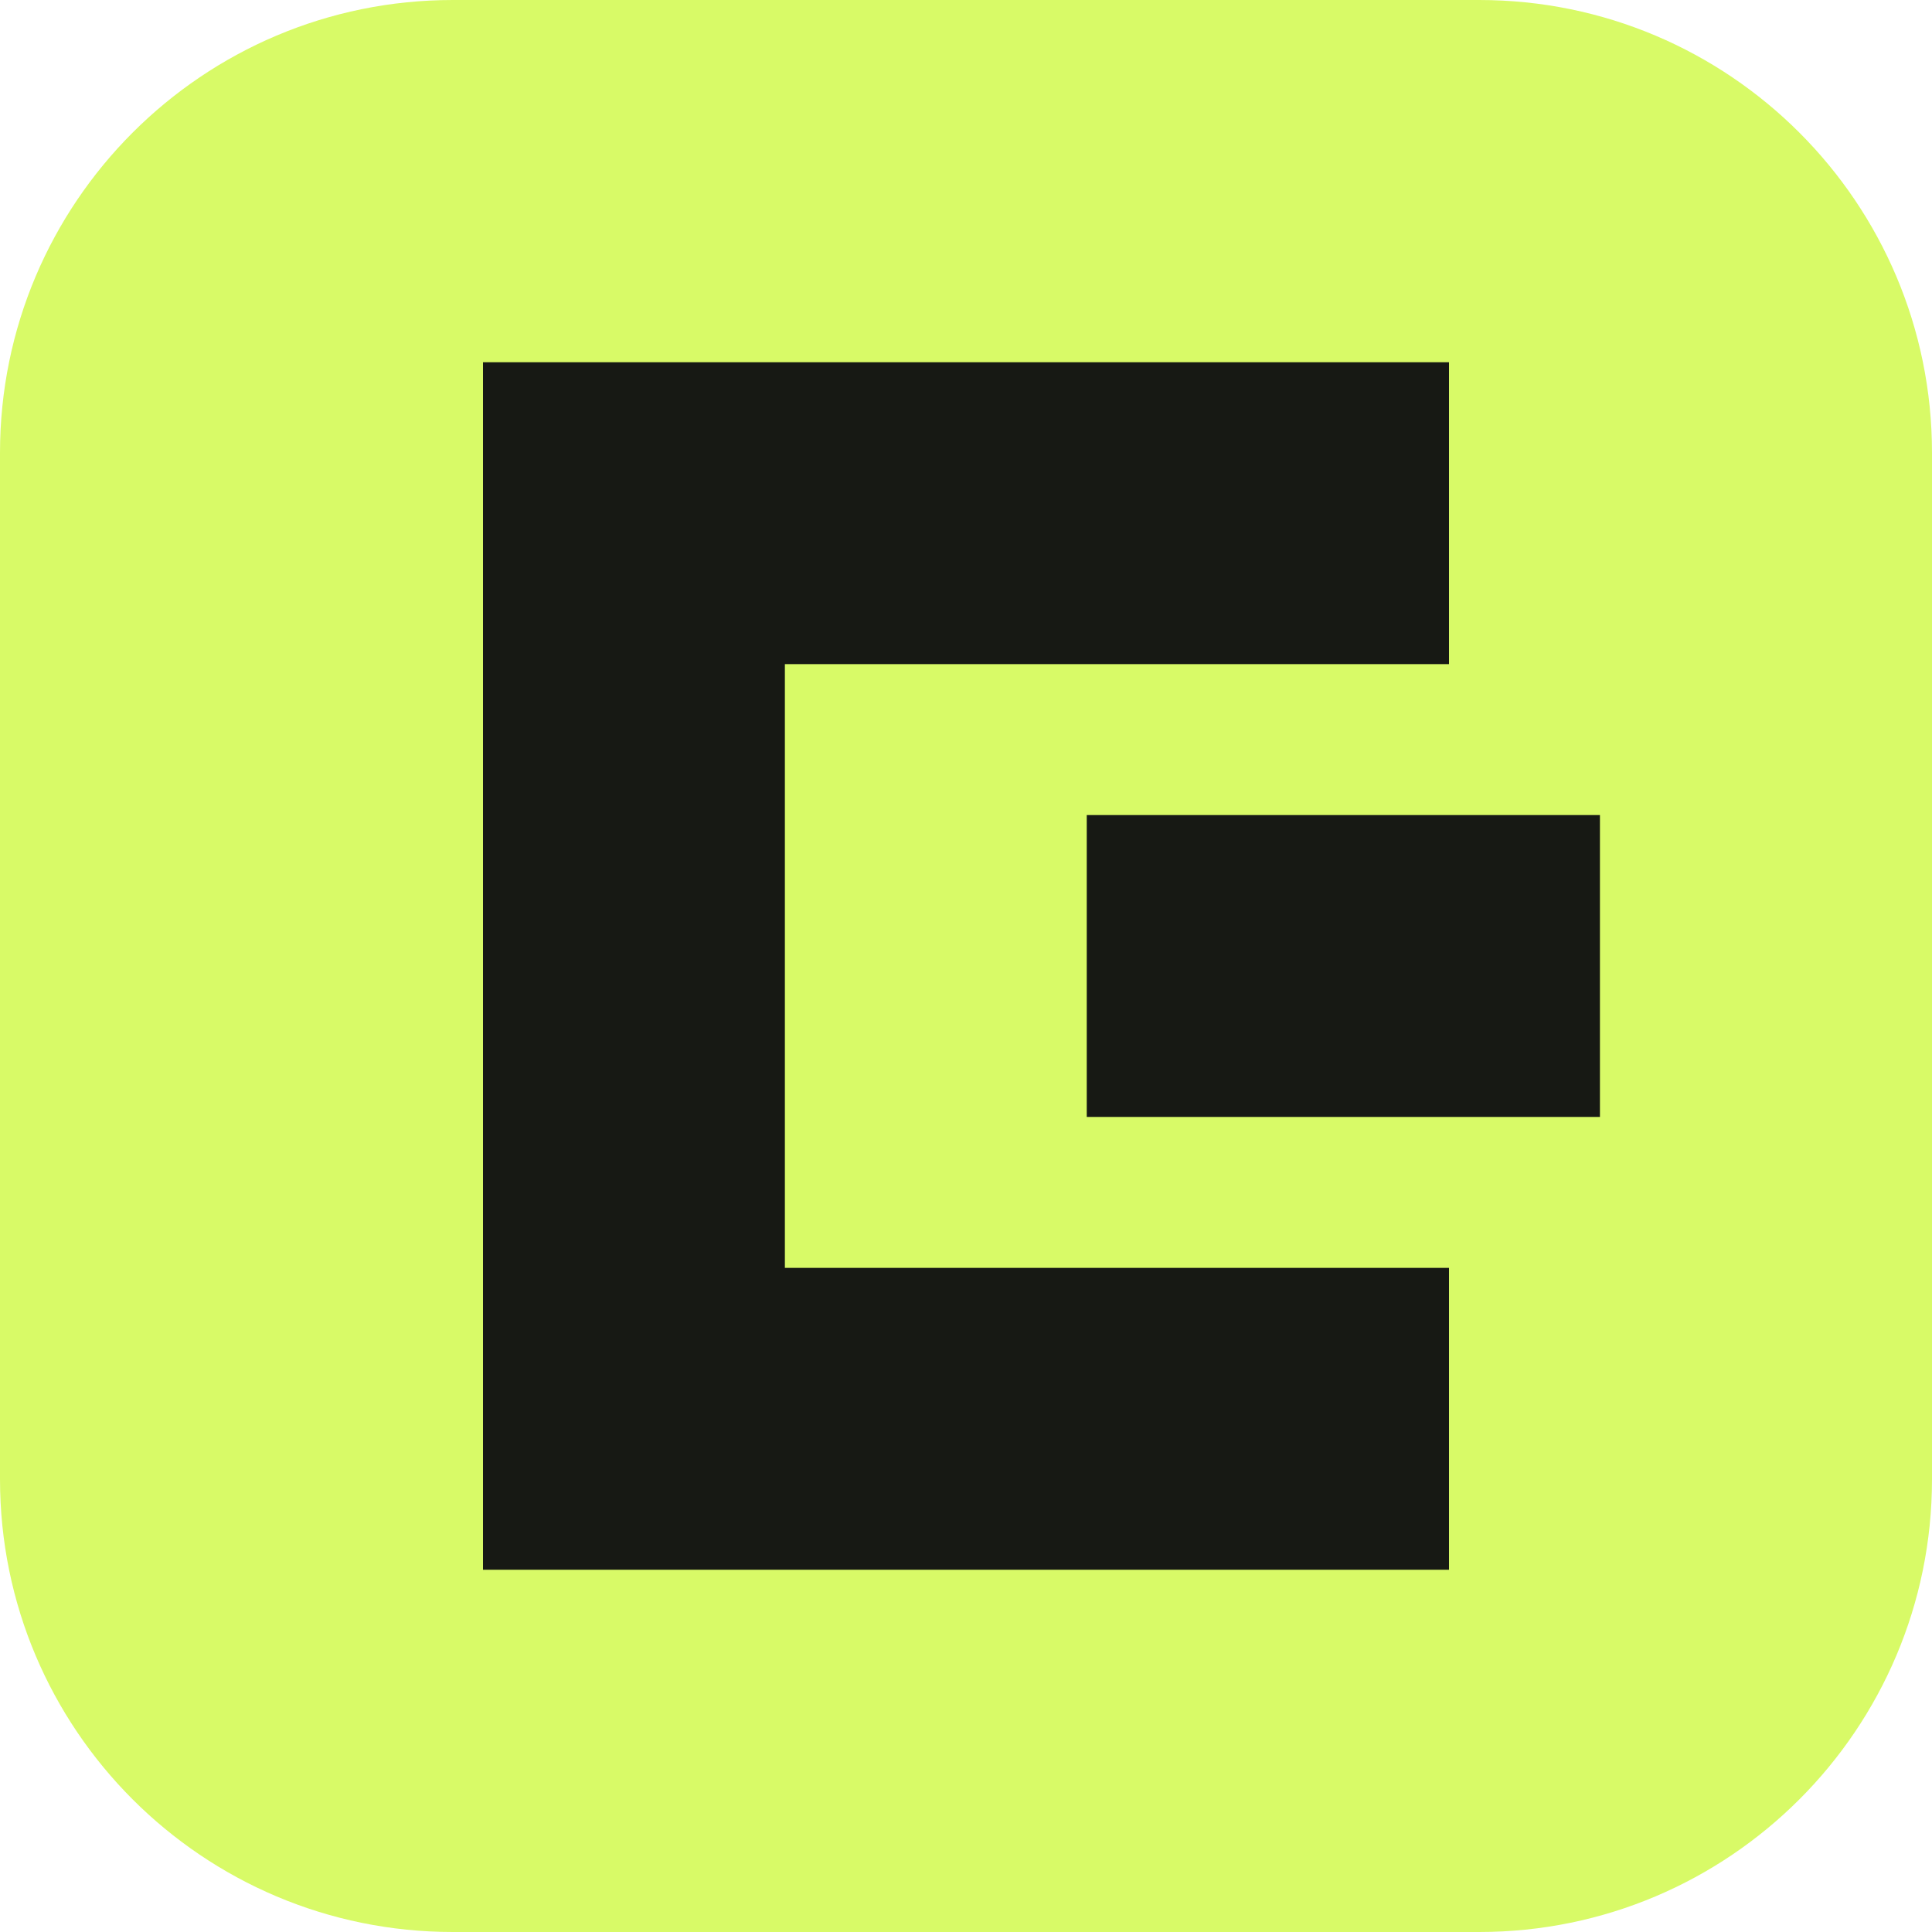
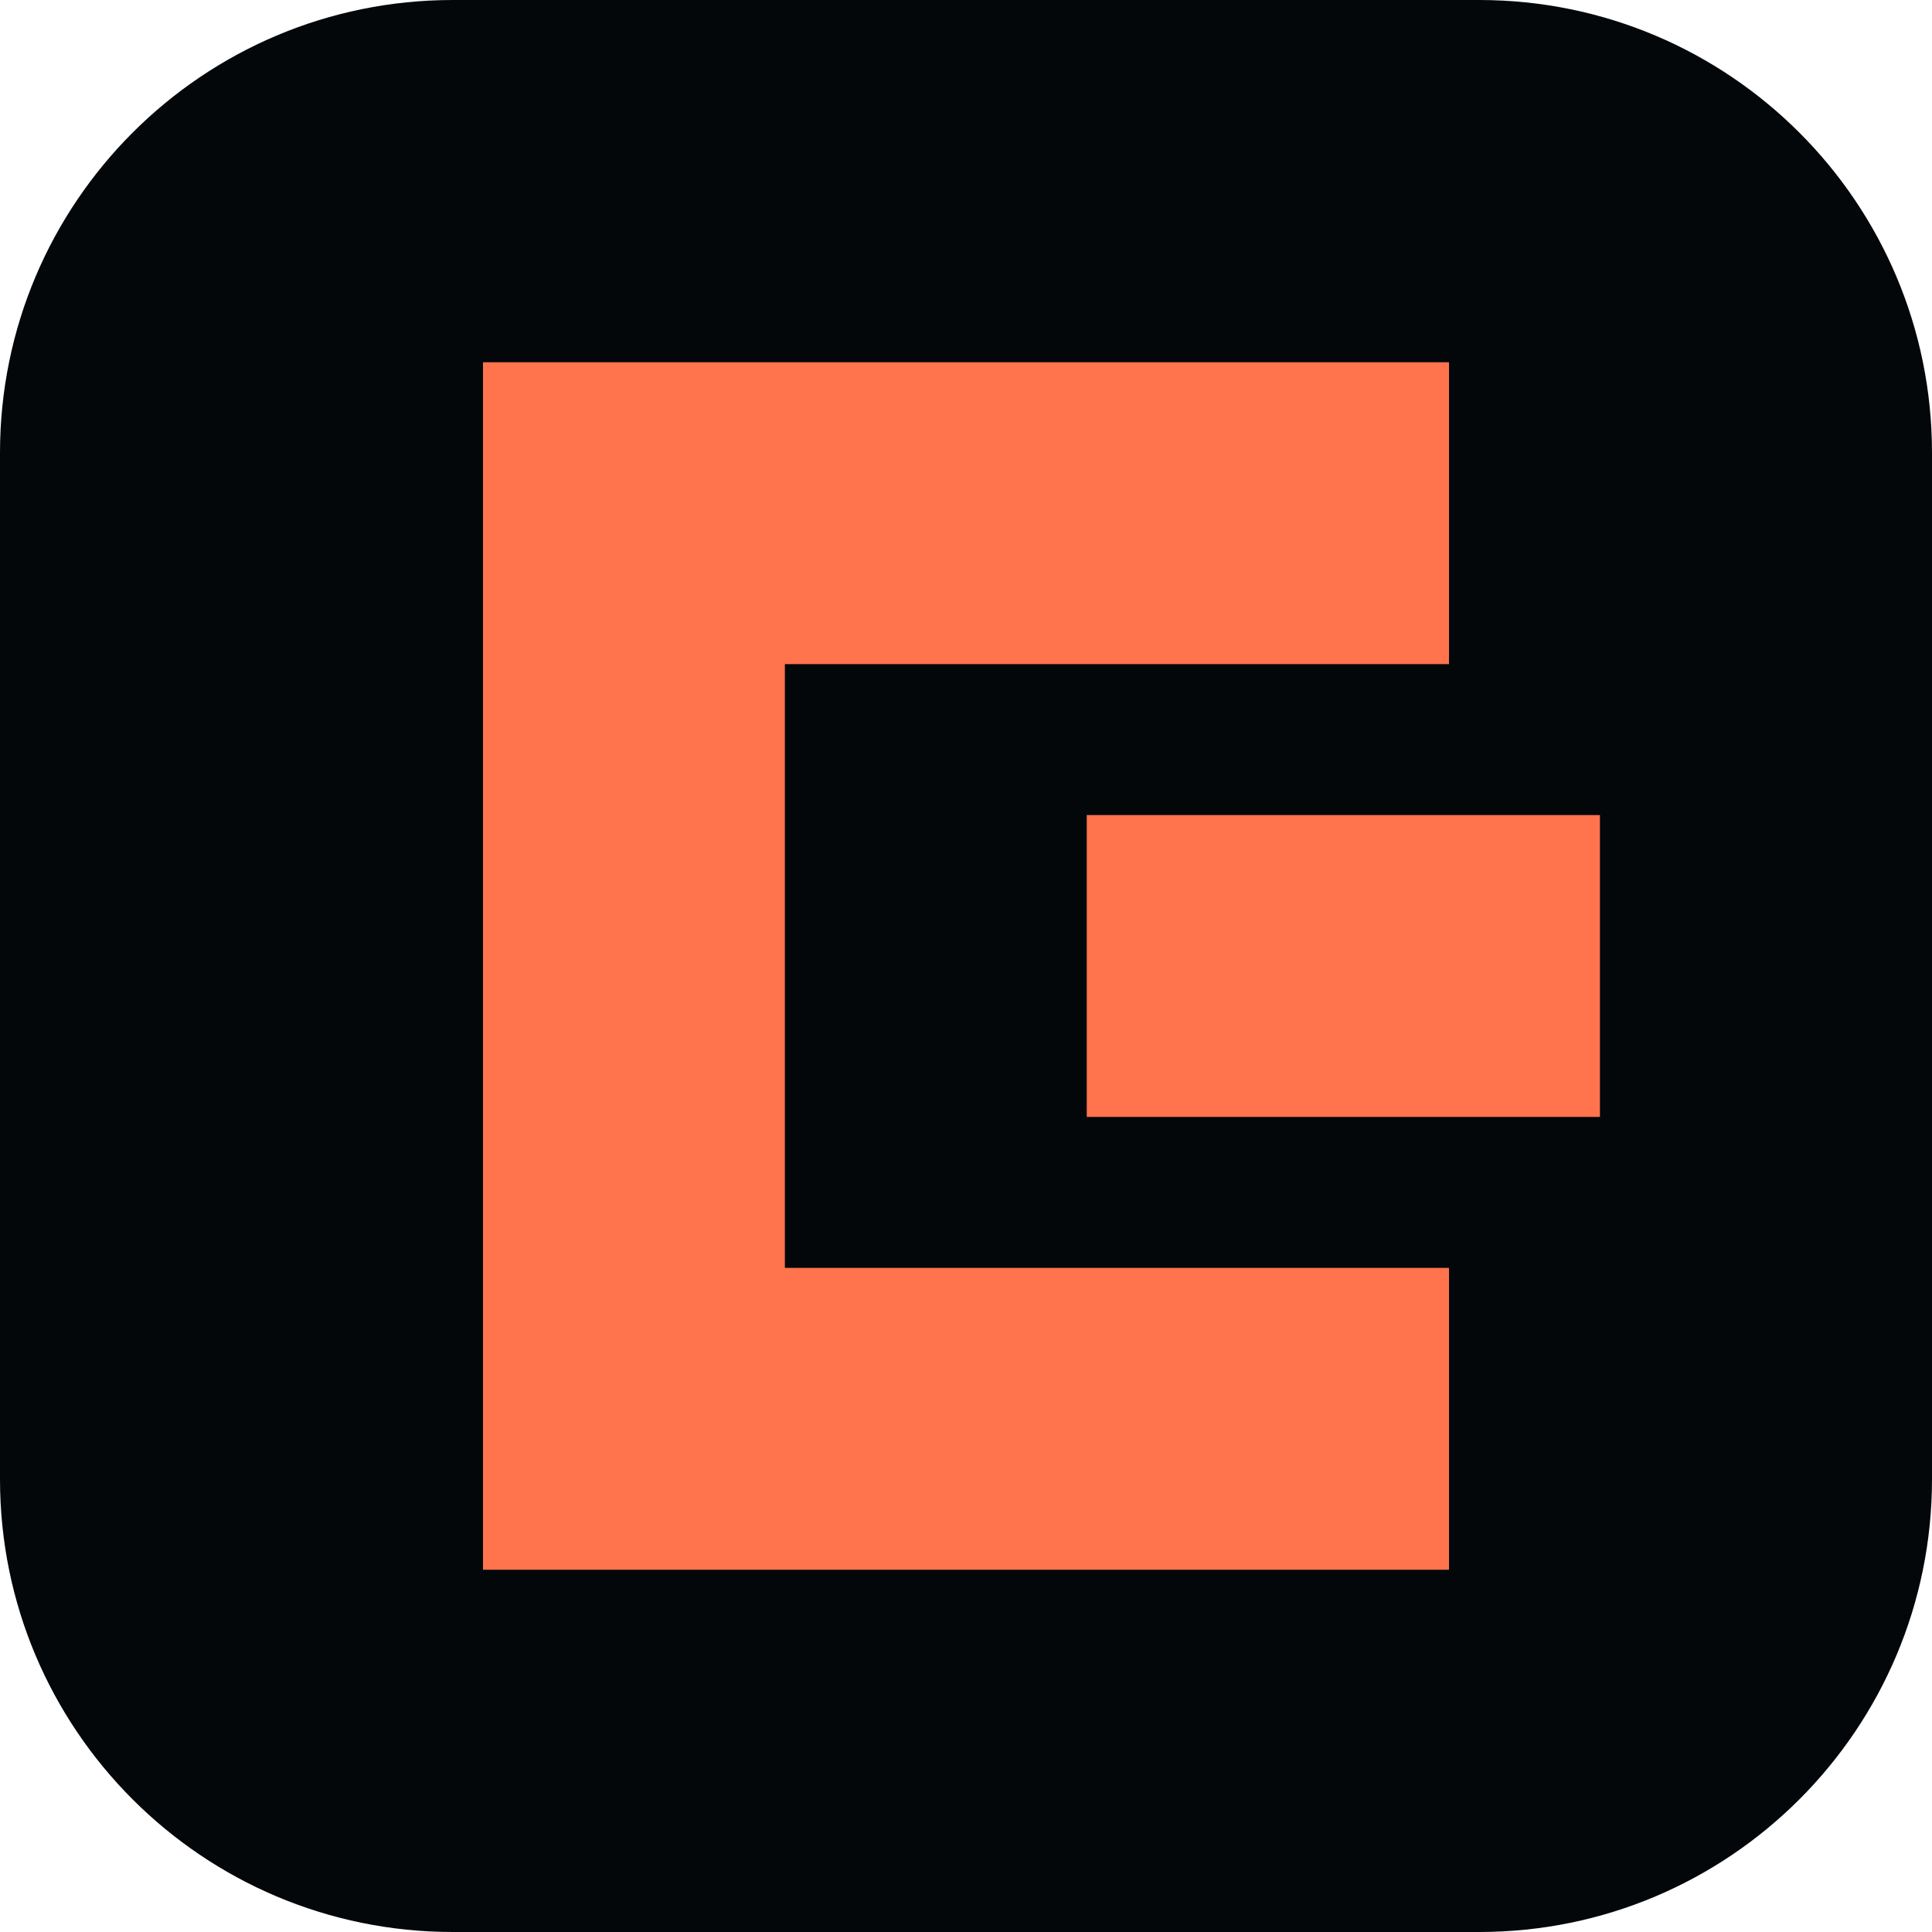
<svg xmlns="http://www.w3.org/2000/svg" viewBox="0 0 64 64">
-   <rect width="64" height="64" rx="15" fill="#d8fa67" />
-   <path d="M16 12h32v10H26v20h22v10H16zM36 27h17v10H36z" fill="#171914" />
+   <rect width="64" height="64" rx="15" fill="#03070a" />
+   <path d="M16 12h32v10H26v20h22v10H16zM36 27h17v10H36z" fill="#ff734d" />
</svg>
